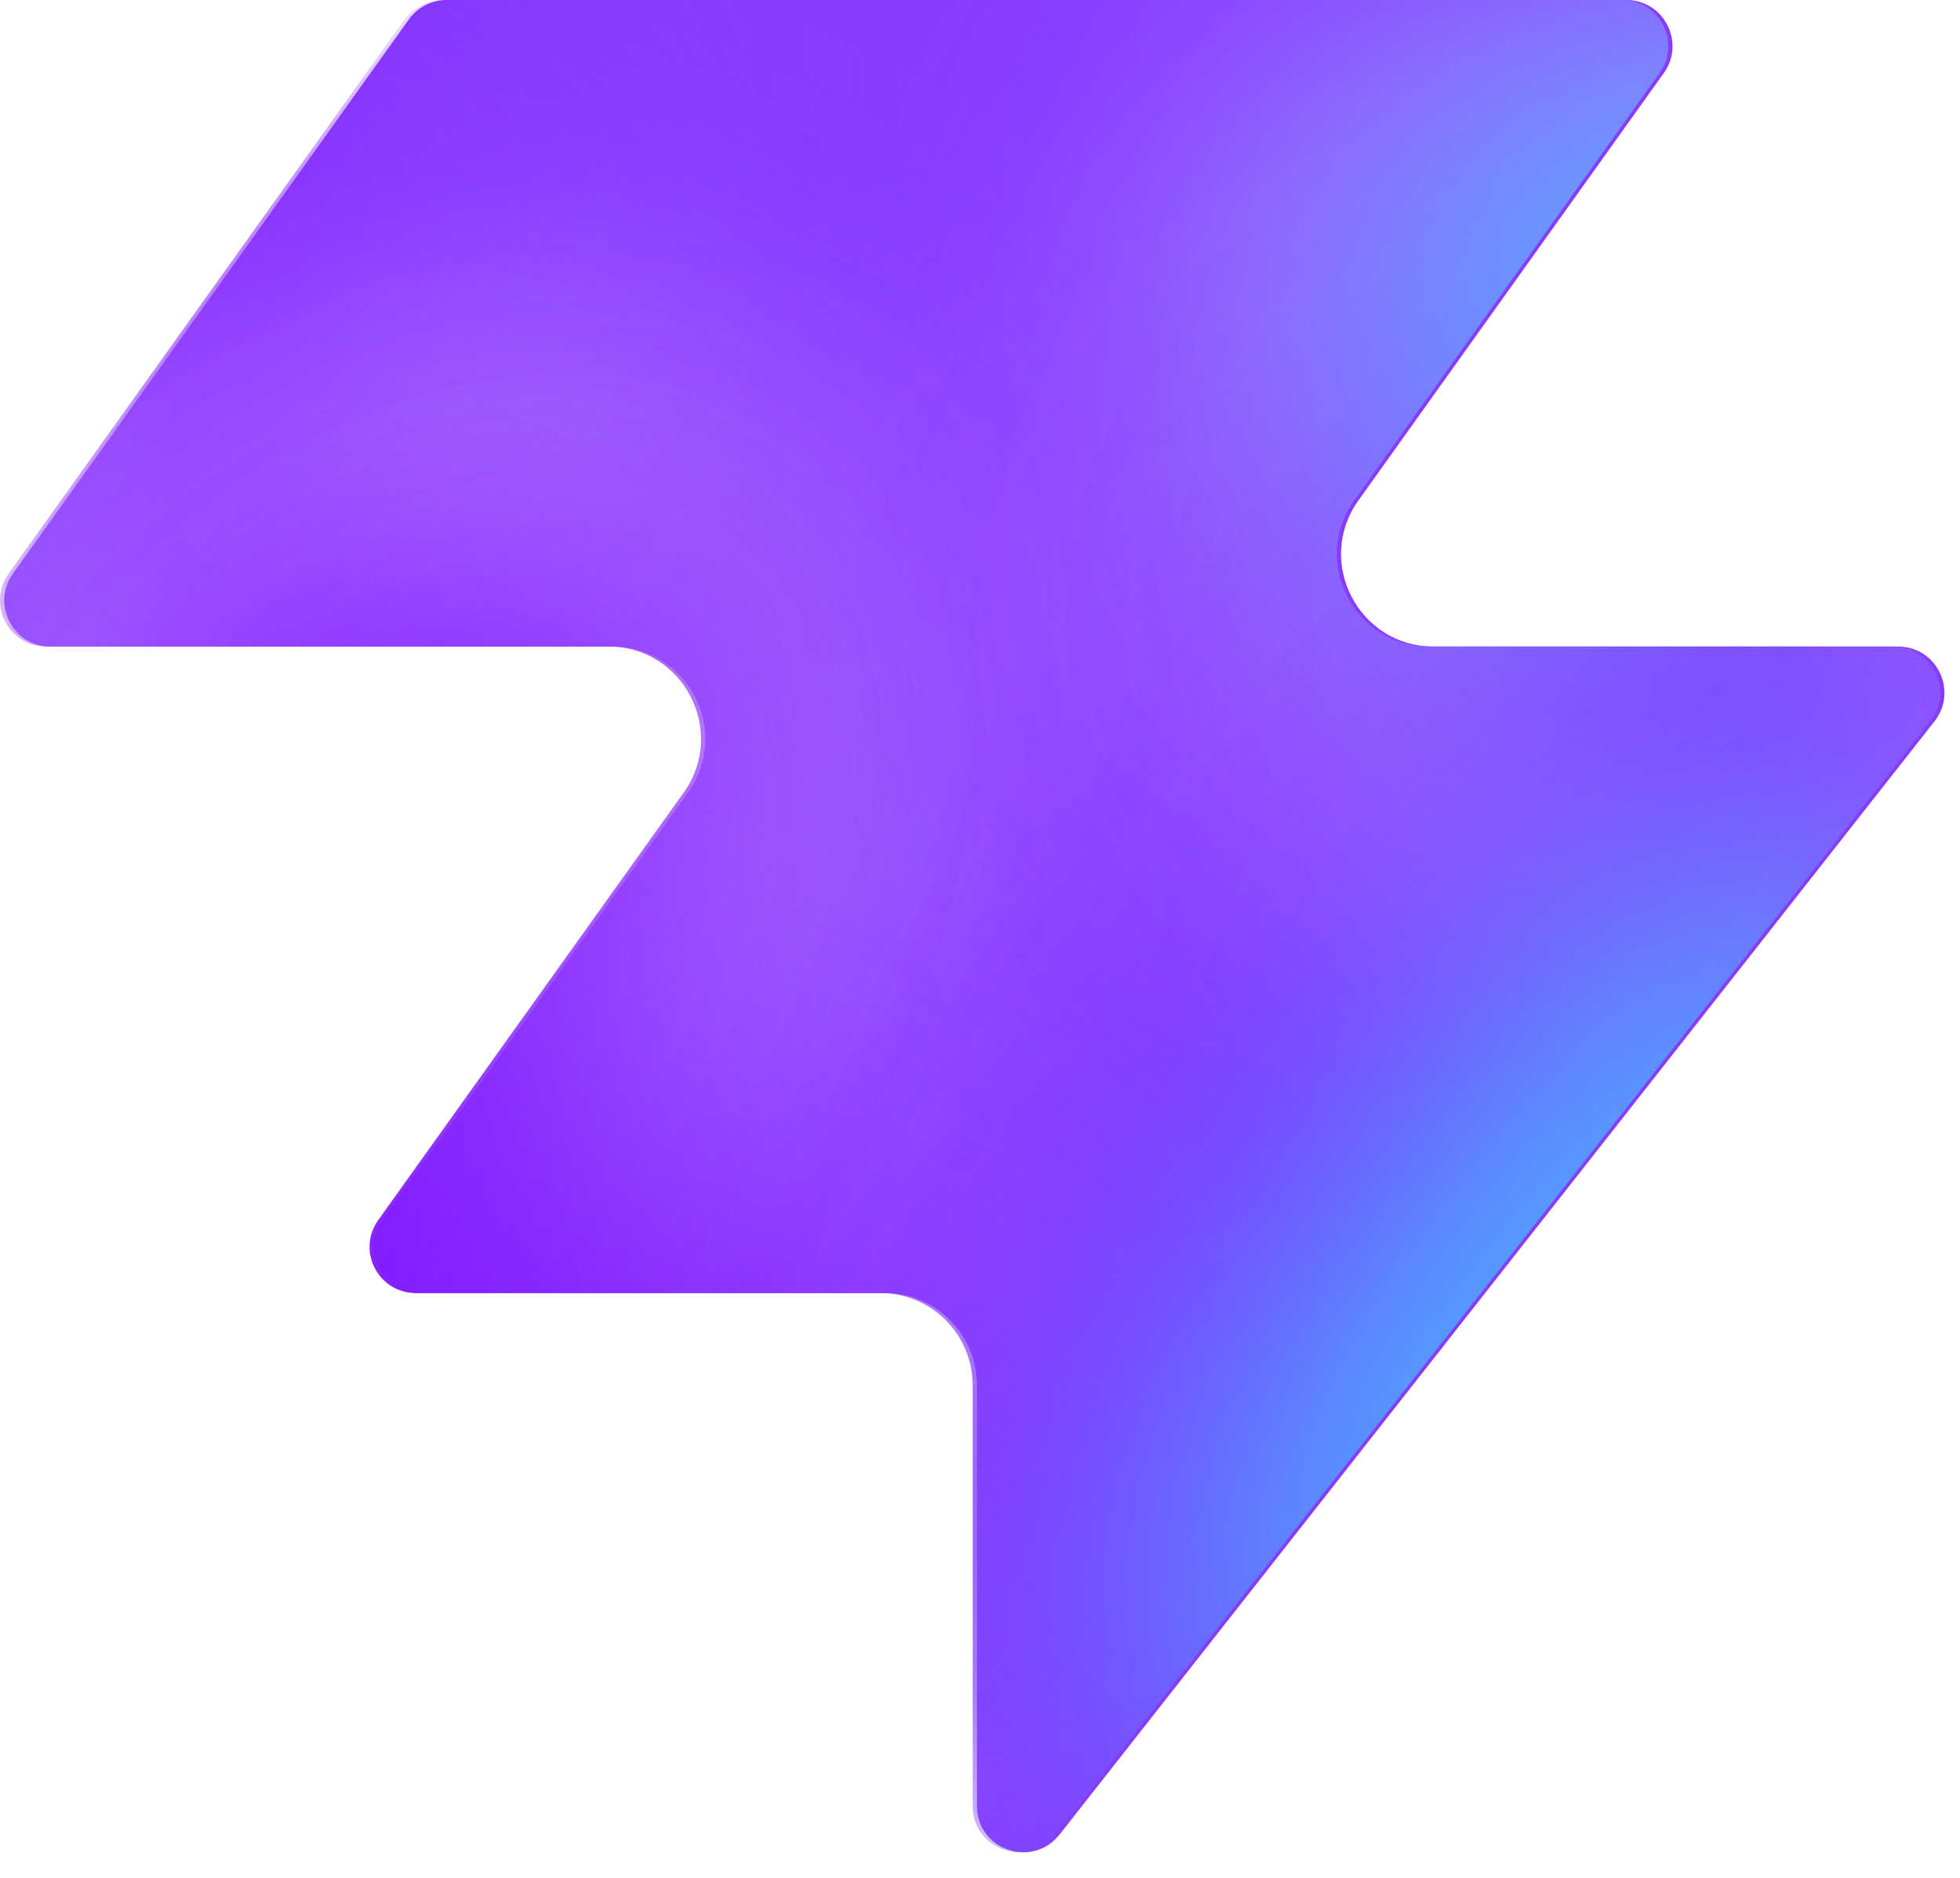
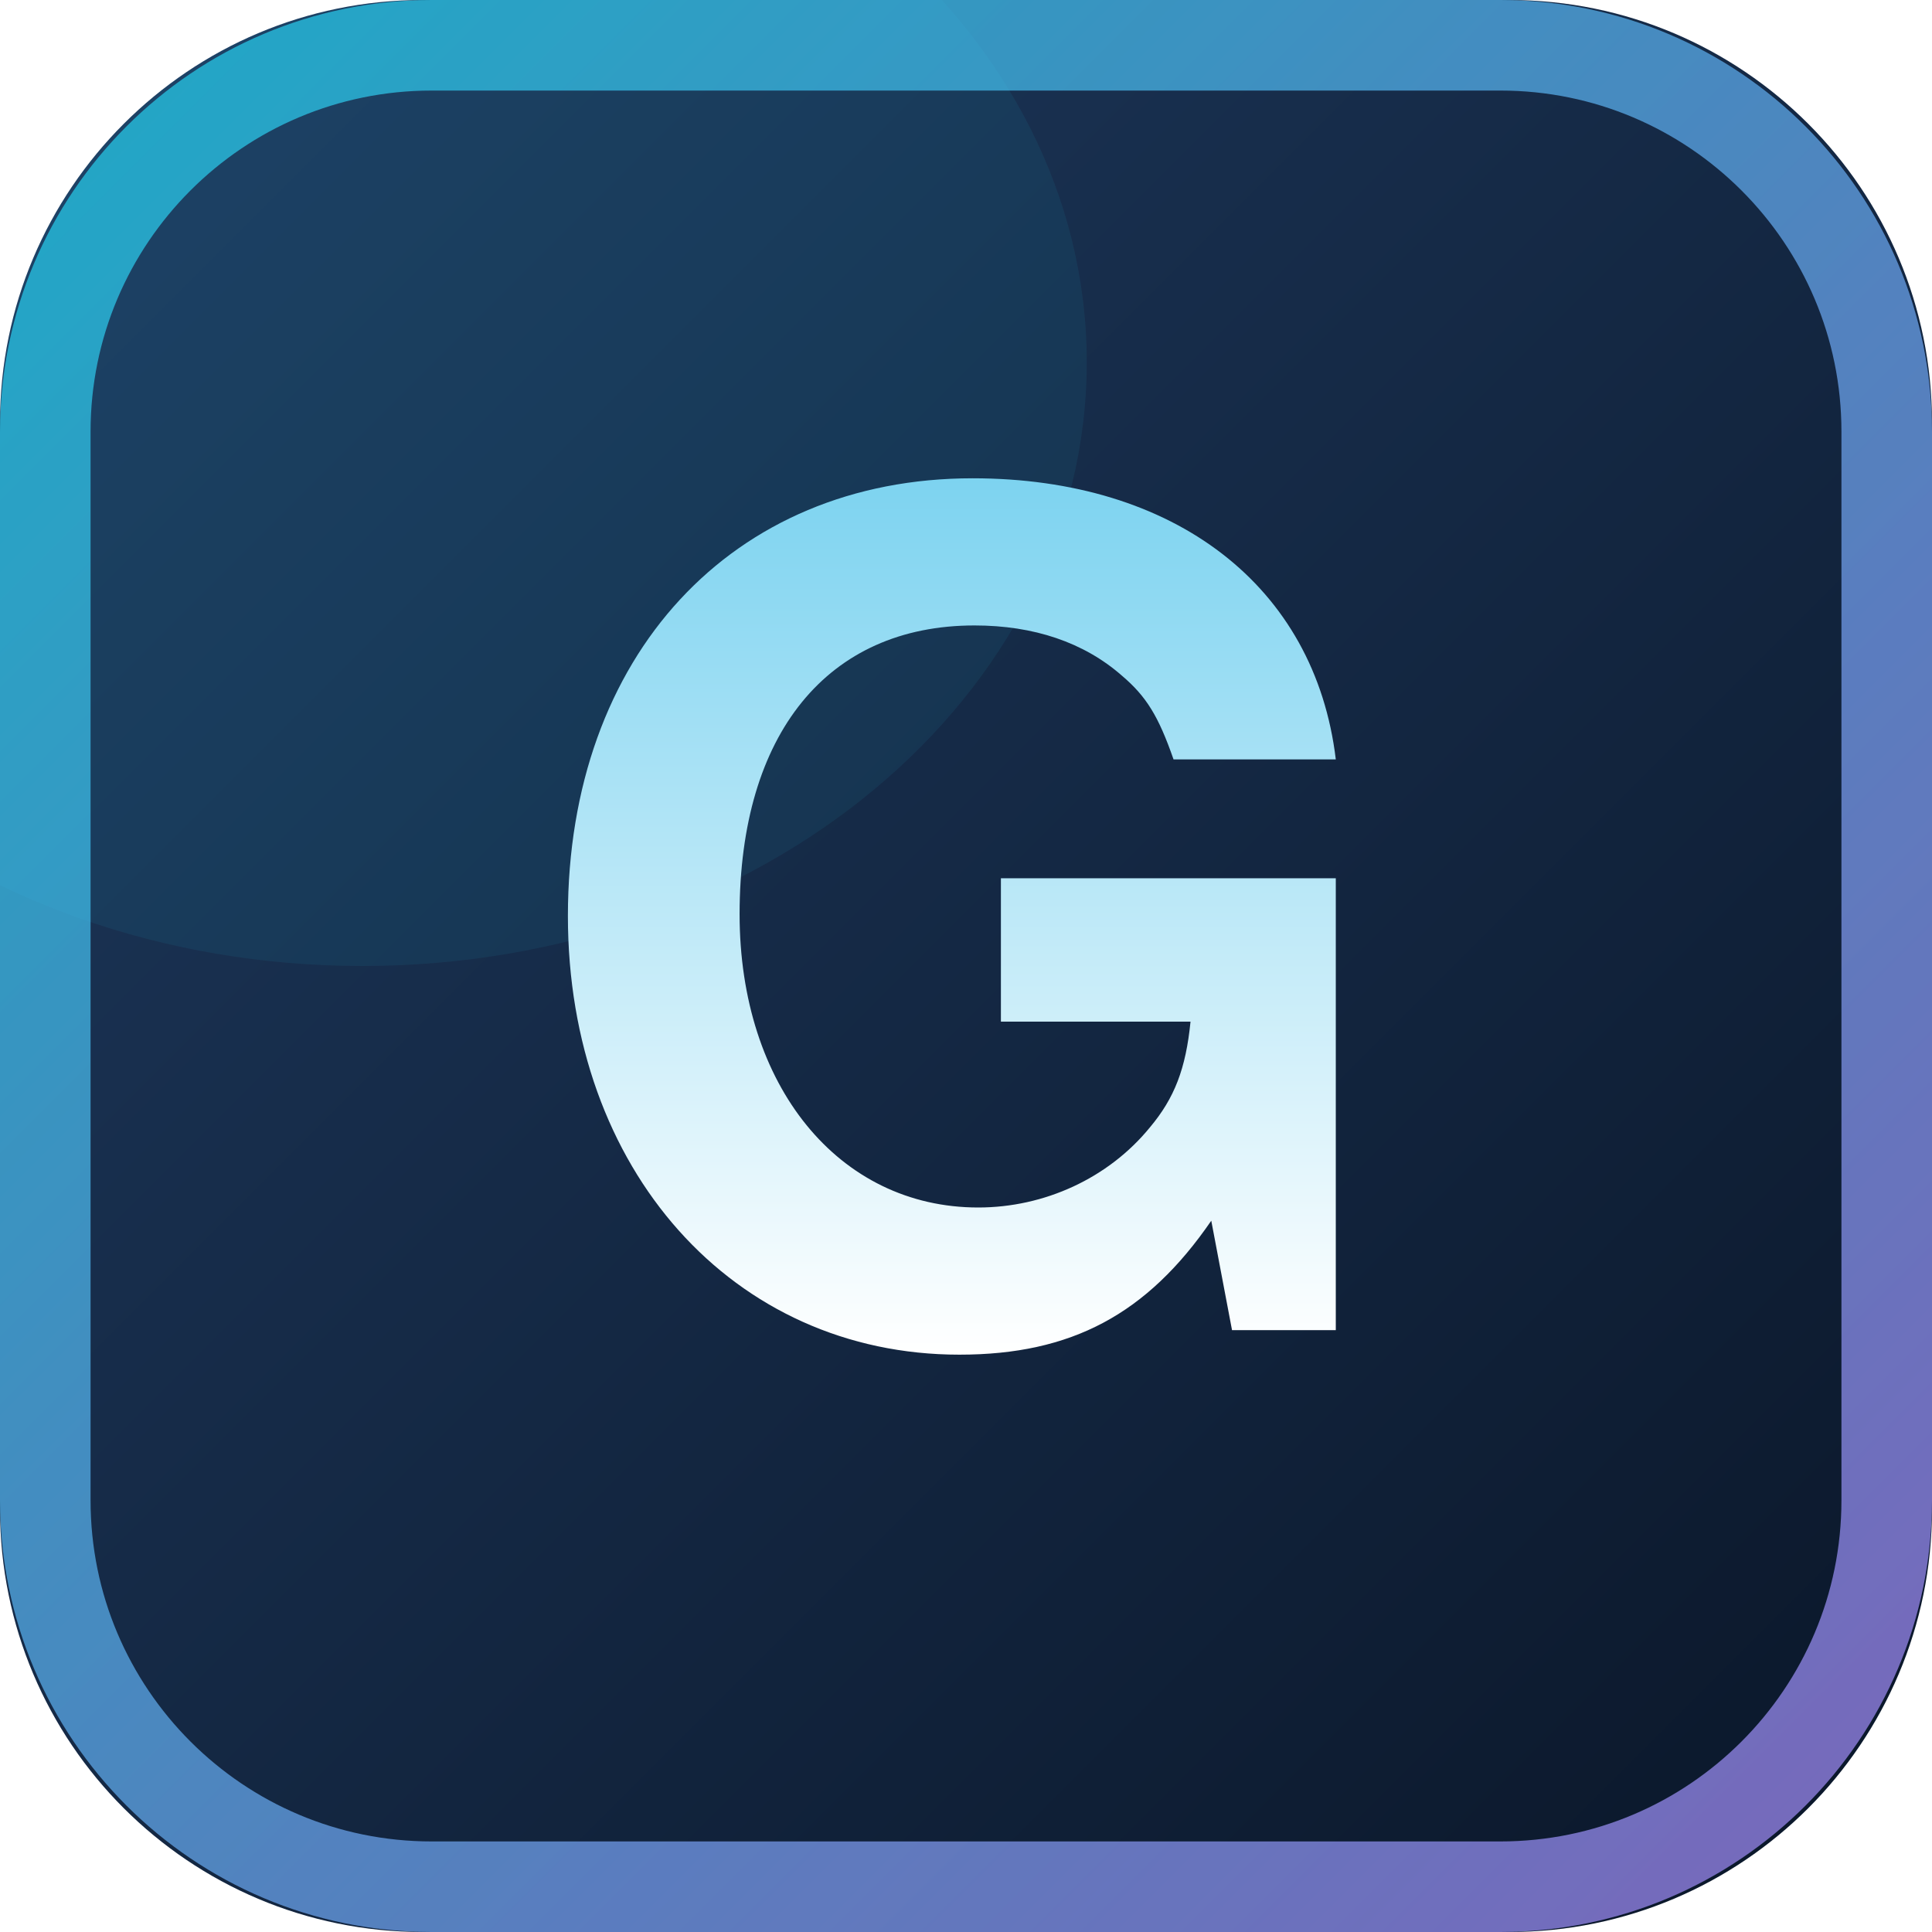
- <svg xmlns="http://www.w3.org/2000/svg" width="48" height="46" fill="none" viewBox="0 0 48 46">
-   <path fill="#863bff" d="M25.946 44.938c-.664.845-2.021.375-2.021-.698V33.937a2.26 2.26 0 0 0-2.262-2.262H10.287c-.92 0-1.456-1.04-.92-1.788l7.48-10.471c1.07-1.497 0-3.578-1.842-3.578H1.237c-.92 0-1.456-1.04-.92-1.788L10.013.474c.214-.297.556-.474.92-.474h28.894c.92 0 1.456 1.04.92 1.788l-7.48 10.471c-1.07 1.498 0 3.579 1.842 3.579h11.377c.943 0 1.473 1.088.89 1.83L25.947 44.94z" style="fill:#863bff;fill:color(display-p3 .525 .23 1);fill-opacity:1" />
-   <mask id="a" width="48" height="46" x="0" y="0" maskUnits="userSpaceOnUse" style="mask-type:alpha">
-     <path fill="#000" d="M25.842 44.938c-.664.844-2.021.375-2.021-.698V33.937a2.26 2.26 0 0 0-2.262-2.262H10.183c-.92 0-1.456-1.04-.92-1.788l7.48-10.471c1.07-1.498 0-3.579-1.842-3.579H1.133c-.92 0-1.456-1.04-.92-1.787L9.91.473c.214-.297.556-.474.92-.474h28.894c.92 0 1.456 1.04.92 1.788l-7.48 10.471c-1.07 1.498 0 3.578 1.842 3.578h11.377c.943 0 1.473 1.088.89 1.832L25.843 44.94z" style="fill:#000;fill-opacity:1" />
-   </mask>
-   <g mask="url(#a)">
-     <g filter="url(#b)">
-       <ellipse cx="5.508" cy="14.704" fill="#ede6ff" rx="5.508" ry="14.704" style="fill:#ede6ff;fill:color(display-p3 .927 .903 1);fill-opacity:1" transform="matrix(.00324 1 1 -.00324 -4.47 31.516)" />
-     </g>
-     <g filter="url(#c)">
-       <ellipse cx="10.399" cy="29.851" fill="#ede6ff" rx="10.399" ry="29.851" style="fill:#ede6ff;fill:color(display-p3 .927 .903 1);fill-opacity:1" transform="matrix(.00324 1 1 -.00324 -39.328 7.883)" />
-     </g>
-     <g filter="url(#d)">
-       <ellipse cx="5.508" cy="30.487" fill="#7e14ff" rx="5.508" ry="30.487" style="fill:#7e14ff;fill:color(display-p3 .492 .077 1);fill-opacity:1" transform="rotate(89.814 -25.913 -14.639)scale(1 -1)" />
-     </g>
-     <g filter="url(#e)">
-       <ellipse cx="5.508" cy="30.599" fill="#7e14ff" rx="5.508" ry="30.599" style="fill:#7e14ff;fill:color(display-p3 .492 .077 1);fill-opacity:1" transform="rotate(89.814 -32.644 -3.334)scale(1 -1)" />
-     </g>
-     <g filter="url(#f)">
-       <ellipse cx="5.508" cy="30.599" fill="#7e14ff" rx="5.508" ry="30.599" style="fill:#7e14ff;fill:color(display-p3 .492 .077 1);fill-opacity:1" transform="matrix(.00324 1 1 -.00324 -34.34 30.47)" />
-     </g>
-     <g filter="url(#g)">
-       <ellipse cx="14.072" cy="22.078" fill="#ede6ff" rx="14.072" ry="22.078" style="fill:#ede6ff;fill:color(display-p3 .927 .903 1);fill-opacity:1" transform="rotate(93.35 24.506 48.493)scale(-1 1)" />
-     </g>
-     <g filter="url(#h)">
-       <ellipse cx="3.47" cy="21.501" fill="#7e14ff" rx="3.47" ry="21.501" style="fill:#7e14ff;fill:color(display-p3 .492 .077 1);fill-opacity:1" transform="rotate(89.009 28.708 47.59)scale(-1 1)" />
-     </g>
-     <g filter="url(#i)">
-       <ellipse cx="3.47" cy="21.501" fill="#7e14ff" rx="3.47" ry="21.501" style="fill:#7e14ff;fill:color(display-p3 .492 .077 1);fill-opacity:1" transform="rotate(89.009 28.708 47.59)scale(-1 1)" />
-     </g>
-     <g filter="url(#j)">
-       <ellipse cx=".387" cy="8.972" fill="#7e14ff" rx="4.407" ry="29.108" style="fill:#7e14ff;fill:color(display-p3 .492 .077 1);fill-opacity:1" transform="rotate(39.51 .387 8.972)" />
-     </g>
-     <g filter="url(#k)">
-       <ellipse cx="47.523" cy="-6.092" fill="#7e14ff" rx="4.407" ry="29.108" style="fill:#7e14ff;fill:color(display-p3 .492 .077 1);fill-opacity:1" transform="rotate(37.892 47.523 -6.092)" />
-     </g>
-     <g filter="url(#l)">
-       <ellipse cx="41.412" cy="6.333" fill="#47bfff" rx="5.971" ry="9.665" style="fill:#47bfff;fill:color(display-p3 .28 .748 1);fill-opacity:1" transform="rotate(37.892 41.412 6.333)" />
-     </g>
-     <g filter="url(#m)">
-       <ellipse cx="-1.879" cy="38.332" fill="#7e14ff" rx="4.407" ry="29.108" style="fill:#7e14ff;fill:color(display-p3 .492 .077 1);fill-opacity:1" transform="rotate(37.892 -1.88 38.332)" />
-     </g>
-     <g filter="url(#n)">
-       <ellipse cx="-1.879" cy="38.332" fill="#7e14ff" rx="4.407" ry="29.108" style="fill:#7e14ff;fill:color(display-p3 .492 .077 1);fill-opacity:1" transform="rotate(37.892 -1.88 38.332)" />
-     </g>
-     <g filter="url(#o)">
-       <ellipse cx="35.651" cy="29.907" fill="#7e14ff" rx="4.407" ry="29.108" style="fill:#7e14ff;fill:color(display-p3 .492 .077 1);fill-opacity:1" transform="rotate(37.892 35.651 29.907)" />
-     </g>
-     <g filter="url(#p)">
-       <ellipse cx="38.418" cy="32.4" fill="#47bfff" rx="5.971" ry="15.297" style="fill:#47bfff;fill:color(display-p3 .28 .748 1);fill-opacity:1" transform="rotate(37.892 38.418 32.4)" />
-     </g>
-   </g>
+ <svg xmlns="http://www.w3.org/2000/svg" viewBox="0 0 32 32" width="32" height="32">
  <defs>
-     <filter id="b" width="60.045" height="41.654" x="-19.77" y="16.149" color-interpolation-filters="sRGB" filterUnits="userSpaceOnUse">
-       <feFlood flood-opacity="0" result="BackgroundImageFix" />
-       <feBlend in="SourceGraphic" in2="BackgroundImageFix" result="shape" />
-       <feGaussianBlur result="effect1_foregroundBlur_2002_17158" stdDeviation="7.659" />
-     </filter>
-     <filter id="c" width="90.34" height="51.437" x="-54.613" y="-7.533" color-interpolation-filters="sRGB" filterUnits="userSpaceOnUse">
-       <feFlood flood-opacity="0" result="BackgroundImageFix" />
-       <feBlend in="SourceGraphic" in2="BackgroundImageFix" result="shape" />
-       <feGaussianBlur result="effect1_foregroundBlur_2002_17158" stdDeviation="7.659" />
-     </filter>
-     <filter id="d" width="79.355" height="29.4" x="-49.64" y="2.03" color-interpolation-filters="sRGB" filterUnits="userSpaceOnUse">
-       <feFlood flood-opacity="0" result="BackgroundImageFix" />
-       <feBlend in="SourceGraphic" in2="BackgroundImageFix" result="shape" />
-       <feGaussianBlur result="effect1_foregroundBlur_2002_17158" stdDeviation="4.596" />
-     </filter>
-     <filter id="e" width="79.579" height="29.4" x="-45.045" y="20.029" color-interpolation-filters="sRGB" filterUnits="userSpaceOnUse">
-       <feFlood flood-opacity="0" result="BackgroundImageFix" />
-       <feBlend in="SourceGraphic" in2="BackgroundImageFix" result="shape" />
-       <feGaussianBlur result="effect1_foregroundBlur_2002_17158" stdDeviation="4.596" />
-     </filter>
-     <filter id="f" width="79.579" height="29.4" x="-43.513" y="21.178" color-interpolation-filters="sRGB" filterUnits="userSpaceOnUse">
-       <feFlood flood-opacity="0" result="BackgroundImageFix" />
-       <feBlend in="SourceGraphic" in2="BackgroundImageFix" result="shape" />
-       <feGaussianBlur result="effect1_foregroundBlur_2002_17158" stdDeviation="4.596" />
-     </filter>
-     <filter id="g" width="74.749" height="58.852" x="15.756" y="-17.901" color-interpolation-filters="sRGB" filterUnits="userSpaceOnUse">
-       <feFlood flood-opacity="0" result="BackgroundImageFix" />
-       <feBlend in="SourceGraphic" in2="BackgroundImageFix" result="shape" />
-       <feGaussianBlur result="effect1_foregroundBlur_2002_17158" stdDeviation="7.659" />
-     </filter>
-     <filter id="h" width="61.377" height="25.362" x="23.548" y="2.284" color-interpolation-filters="sRGB" filterUnits="userSpaceOnUse">
-       <feFlood flood-opacity="0" result="BackgroundImageFix" />
-       <feBlend in="SourceGraphic" in2="BackgroundImageFix" result="shape" />
-       <feGaussianBlur result="effect1_foregroundBlur_2002_17158" stdDeviation="4.596" />
-     </filter>
-     <filter id="i" width="61.377" height="25.362" x="23.548" y="2.284" color-interpolation-filters="sRGB" filterUnits="userSpaceOnUse">
-       <feFlood flood-opacity="0" result="BackgroundImageFix" />
-       <feBlend in="SourceGraphic" in2="BackgroundImageFix" result="shape" />
-       <feGaussianBlur result="effect1_foregroundBlur_2002_17158" stdDeviation="4.596" />
-     </filter>
-     <filter id="j" width="56.045" height="63.649" x="-27.636" y="-22.853" color-interpolation-filters="sRGB" filterUnits="userSpaceOnUse">
-       <feFlood flood-opacity="0" result="BackgroundImageFix" />
-       <feBlend in="SourceGraphic" in2="BackgroundImageFix" result="shape" />
-       <feGaussianBlur result="effect1_foregroundBlur_2002_17158" stdDeviation="4.596" />
-     </filter>
-     <filter id="k" width="54.814" height="64.646" x="20.116" y="-38.415" color-interpolation-filters="sRGB" filterUnits="userSpaceOnUse">
-       <feFlood flood-opacity="0" result="BackgroundImageFix" />
-       <feBlend in="SourceGraphic" in2="BackgroundImageFix" result="shape" />
-       <feGaussianBlur result="effect1_foregroundBlur_2002_17158" stdDeviation="4.596" />
-     </filter>
-     <filter id="l" width="33.541" height="35.313" x="24.641" y="-11.323" color-interpolation-filters="sRGB" filterUnits="userSpaceOnUse">
-       <feFlood flood-opacity="0" result="BackgroundImageFix" />
-       <feBlend in="SourceGraphic" in2="BackgroundImageFix" result="shape" />
-       <feGaussianBlur result="effect1_foregroundBlur_2002_17158" stdDeviation="4.596" />
-     </filter>
-     <filter id="m" width="54.814" height="64.646" x="-29.286" y="6.009" color-interpolation-filters="sRGB" filterUnits="userSpaceOnUse">
-       <feFlood flood-opacity="0" result="BackgroundImageFix" />
-       <feBlend in="SourceGraphic" in2="BackgroundImageFix" result="shape" />
-       <feGaussianBlur result="effect1_foregroundBlur_2002_17158" stdDeviation="4.596" />
-     </filter>
-     <filter id="n" width="54.814" height="64.646" x="-29.286" y="6.009" color-interpolation-filters="sRGB" filterUnits="userSpaceOnUse">
-       <feFlood flood-opacity="0" result="BackgroundImageFix" />
-       <feBlend in="SourceGraphic" in2="BackgroundImageFix" result="shape" />
-       <feGaussianBlur result="effect1_foregroundBlur_2002_17158" stdDeviation="4.596" />
-     </filter>
-     <filter id="o" width="54.814" height="64.646" x="8.244" y="-2.416" color-interpolation-filters="sRGB" filterUnits="userSpaceOnUse">
-       <feFlood flood-opacity="0" result="BackgroundImageFix" />
-       <feBlend in="SourceGraphic" in2="BackgroundImageFix" result="shape" />
-       <feGaussianBlur result="effect1_foregroundBlur_2002_17158" stdDeviation="4.596" />
-     </filter>
-     <filter id="p" width="39.409" height="43.623" x="18.713" y="10.588" color-interpolation-filters="sRGB" filterUnits="userSpaceOnUse">
-       <feFlood flood-opacity="0" result="BackgroundImageFix" />
-       <feBlend in="SourceGraphic" in2="BackgroundImageFix" result="shape" />
-       <feGaussianBlur result="effect1_foregroundBlur_2002_17158" stdDeviation="4.596" />
-     </filter>
+     <linearGradient id="bg" x1="0%" y1="0%" x2="100%" y2="100%">
+       <stop offset="0%" stop-color="#1e3a5f" />
+       <stop offset="100%" stop-color="#0a1628" />
+     </linearGradient>
+     <linearGradient id="border" x1="0%" y1="0%" x2="100%" y2="100%">
+       <stop offset="0%" stop-color="#22d3ee" />
+       <stop offset="100%" stop-color="#a78bfa" />
+     </linearGradient>
+     <linearGradient id="letter" x1="0%" y1="0%" x2="0%" y2="100%">
+       <stop offset="0%" stop-color="#7dd3f0" />
+       <stop offset="100%" stop-color="#ffffff" />
+     </linearGradient>
+     <clipPath id="clip">
+       <rect width="32" height="32" rx="7" />
+     </clipPath>
  </defs>
+   <rect width="32" height="32" rx="7" fill="url(#bg)" />
+   <ellipse cx="6" cy="6" rx="12" ry="10" fill="#22d3ee" opacity="0.07" clip-path="url(#clip)" />
+   <rect x="0.75" y="0.75" width="30.5" height="30.5" rx="6.4" fill="none" stroke="url(#border)" stroke-width="1.5" opacity="0.7" />
+   <text x="16" y="22" font-family="'Segoe UI', system-ui, -apple-system, Helvetica, Arial, sans-serif" font-size="19" font-weight="800" text-anchor="middle" fill="url(#letter)" letter-spacing="-0.5">G</text>
</svg>
